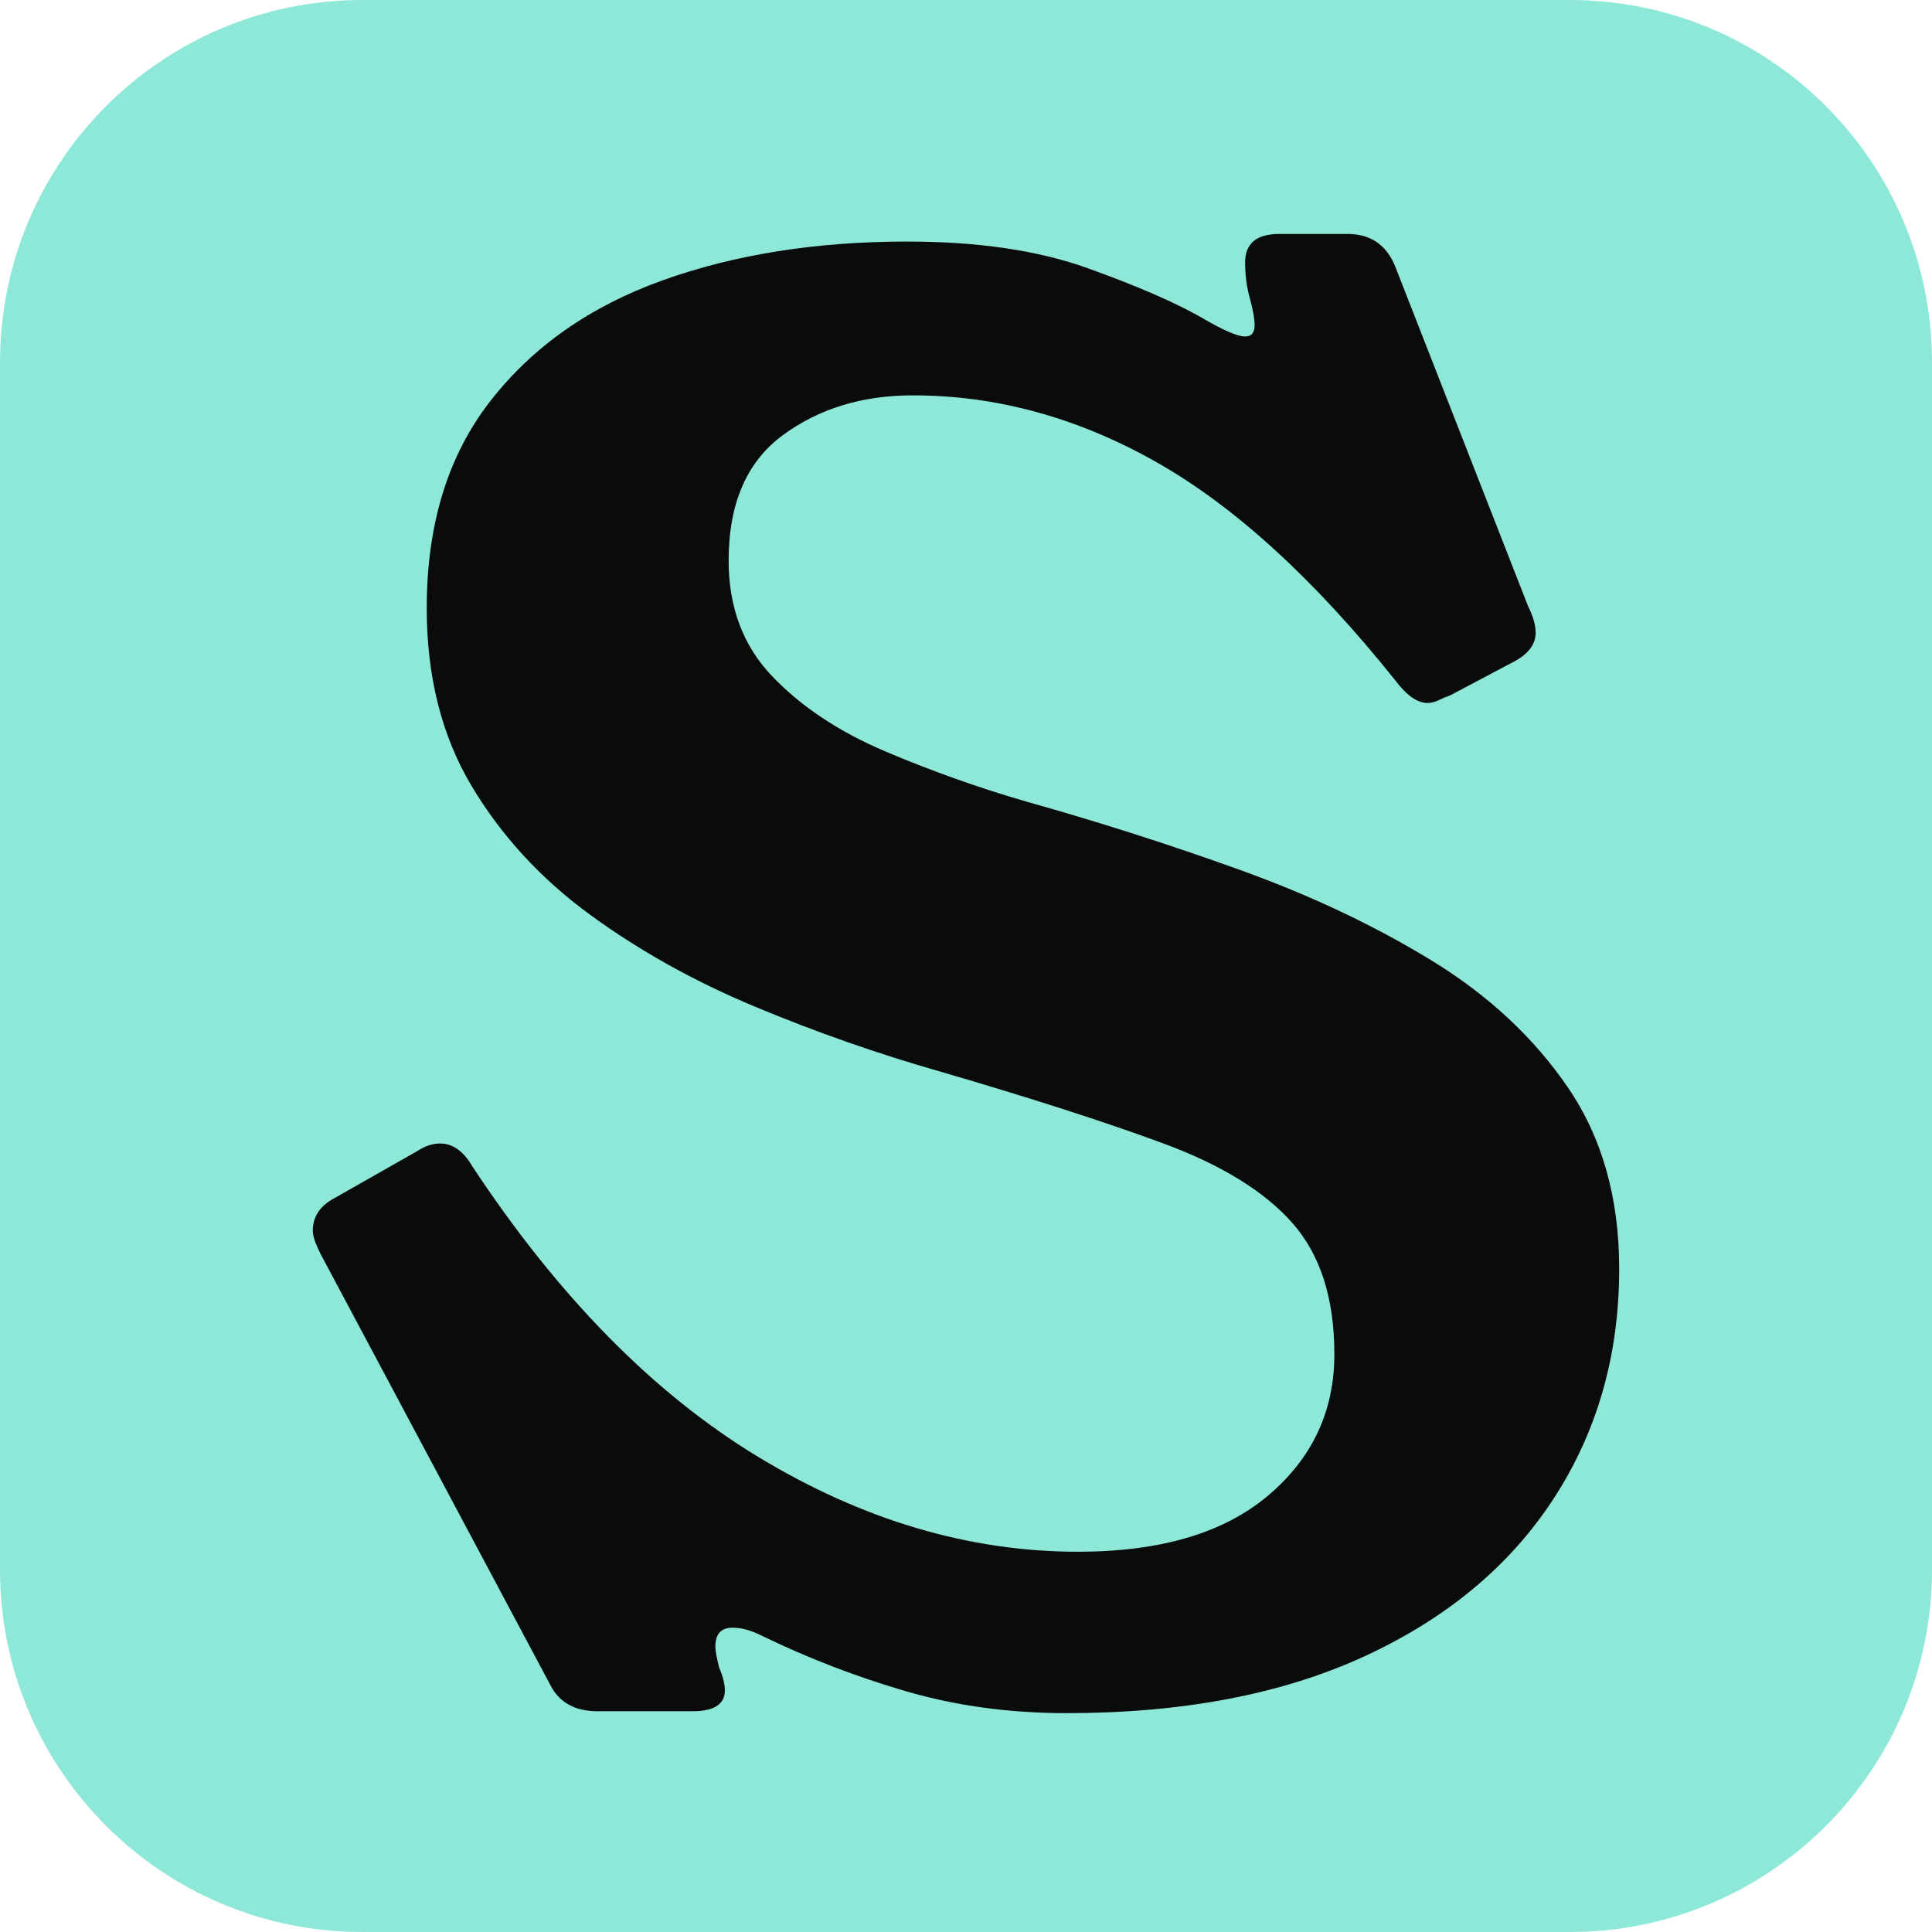
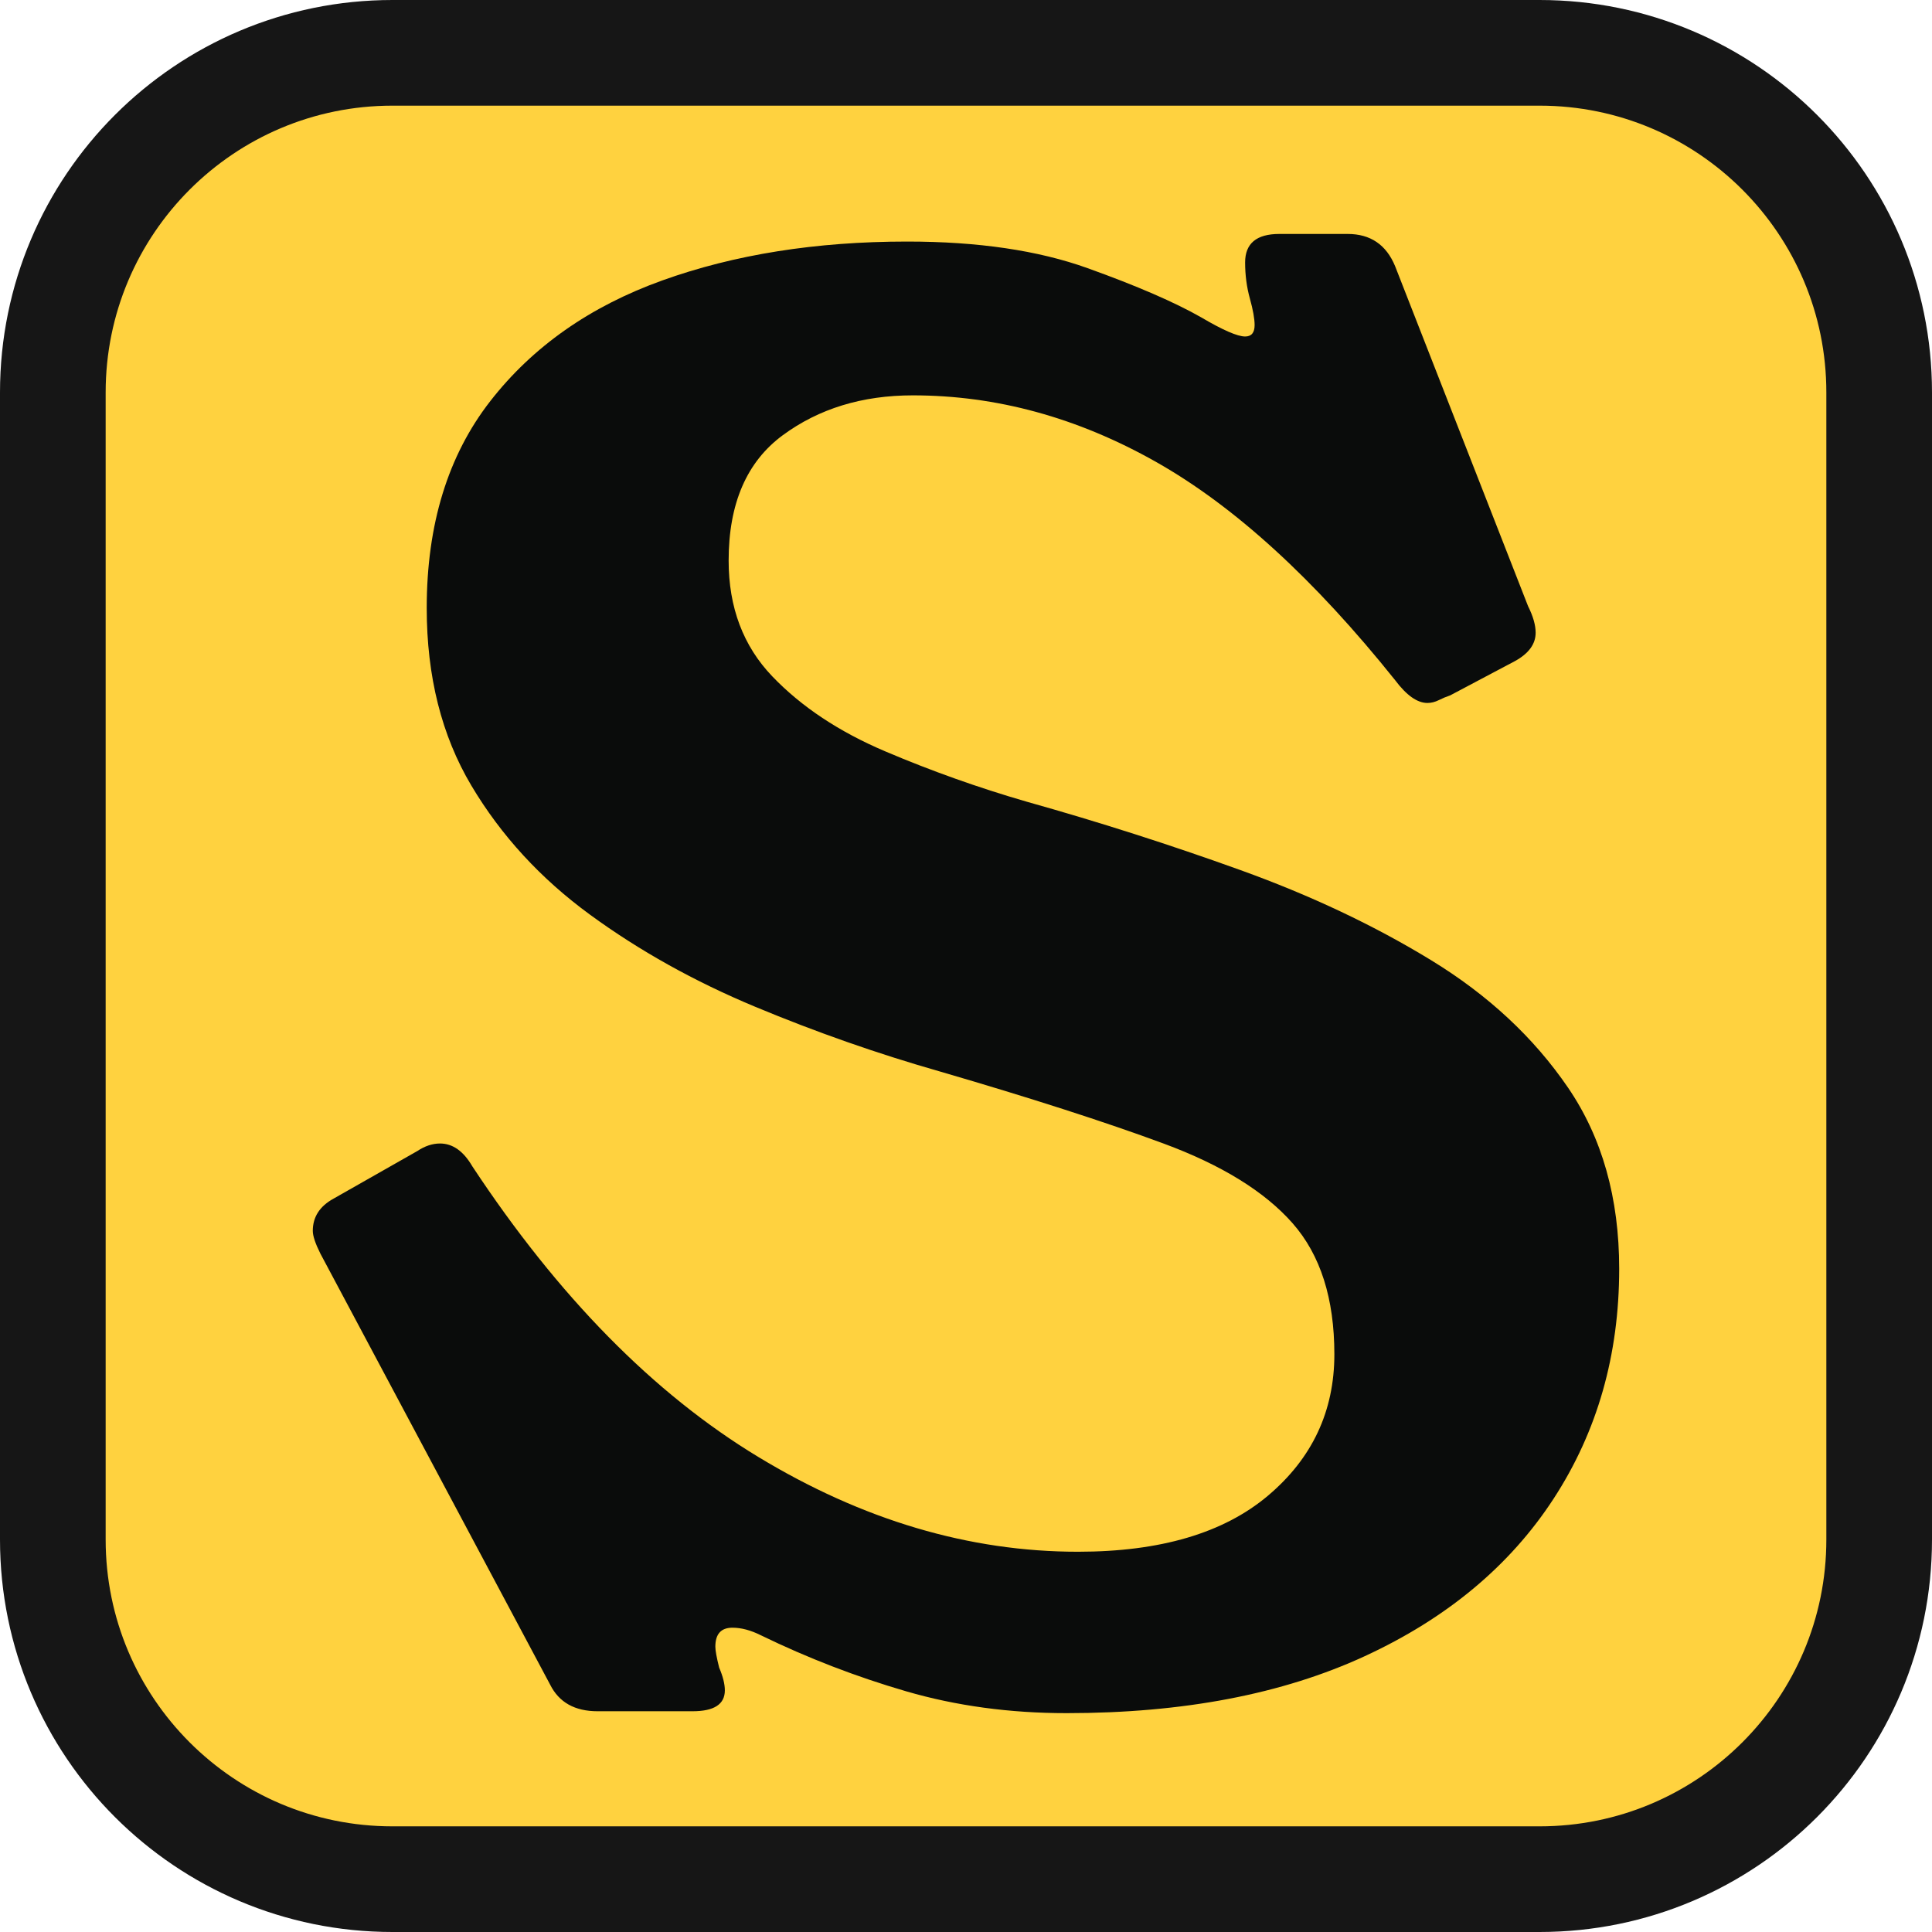
<svg xmlns="http://www.w3.org/2000/svg" viewBox="0 0 512 512">
-   <rect width="512" height="512" rx="96" fill="#8EE8D8" />
+   <rect x="14" y="14" width="484" height="484" rx="90" fill="#FFD23F" stroke="#161616" stroke-width="28" />
  <path transform="translate(72.83 447.46) scale(0.50321 -0.50321)" d="M619 523Q616 522 613.0 520.5Q610 519 607 519Q599 519 590 531Q526 611 464.0 646.0Q402 681 336 681Q296 681 267.5 660.0Q239 639 239 594Q239 557 262.0 533.0Q285 509 321.5 493.5Q358 478 396 467Q453 451 508.5 431.0Q564 411 609.0 383.5Q654 356 681.0 316.5Q708 277 708 221Q708 153 673.5 100.0Q639 47 574.0 17.0Q509 -13 417 -13Q372 -13 332.5 -1.5Q293 10 256 28Q248 32 241 32Q232 32 232 22Q232 19 234 11Q237 4 237 -1Q237 -12 220 -12H170Q152 -12 145 2L24 229Q20 237 20 241Q20 252 31 258L75 283Q78 285 81.0 286.0Q84 287 87 287Q97 287 104 275Q172 172 254.5 122.0Q337 72 423 72Q488 72 523.0 101.5Q558 131 558 176Q558 220 536.0 245.0Q514 270 468.0 287.0Q422 304 350 325Q301 339 253.0 359.0Q205 379 166.0 407.5Q127 436 103.5 475.5Q80 515 80 569Q80 635 113.5 678.0Q147 721 204.0 741.5Q261 762 333 762Q389 762 428.0 748.0Q467 734 488 722Q505 712 511 712Q516 712 516 718Q516 723 513.5 732.0Q511 741 511 751Q511 766 529 766H565Q583 766 590 749L660 570Q662 566 663.0 562.5Q664 559 664 556Q664 547 653 541Z" fill="#0A0C0B" />
</svg>
